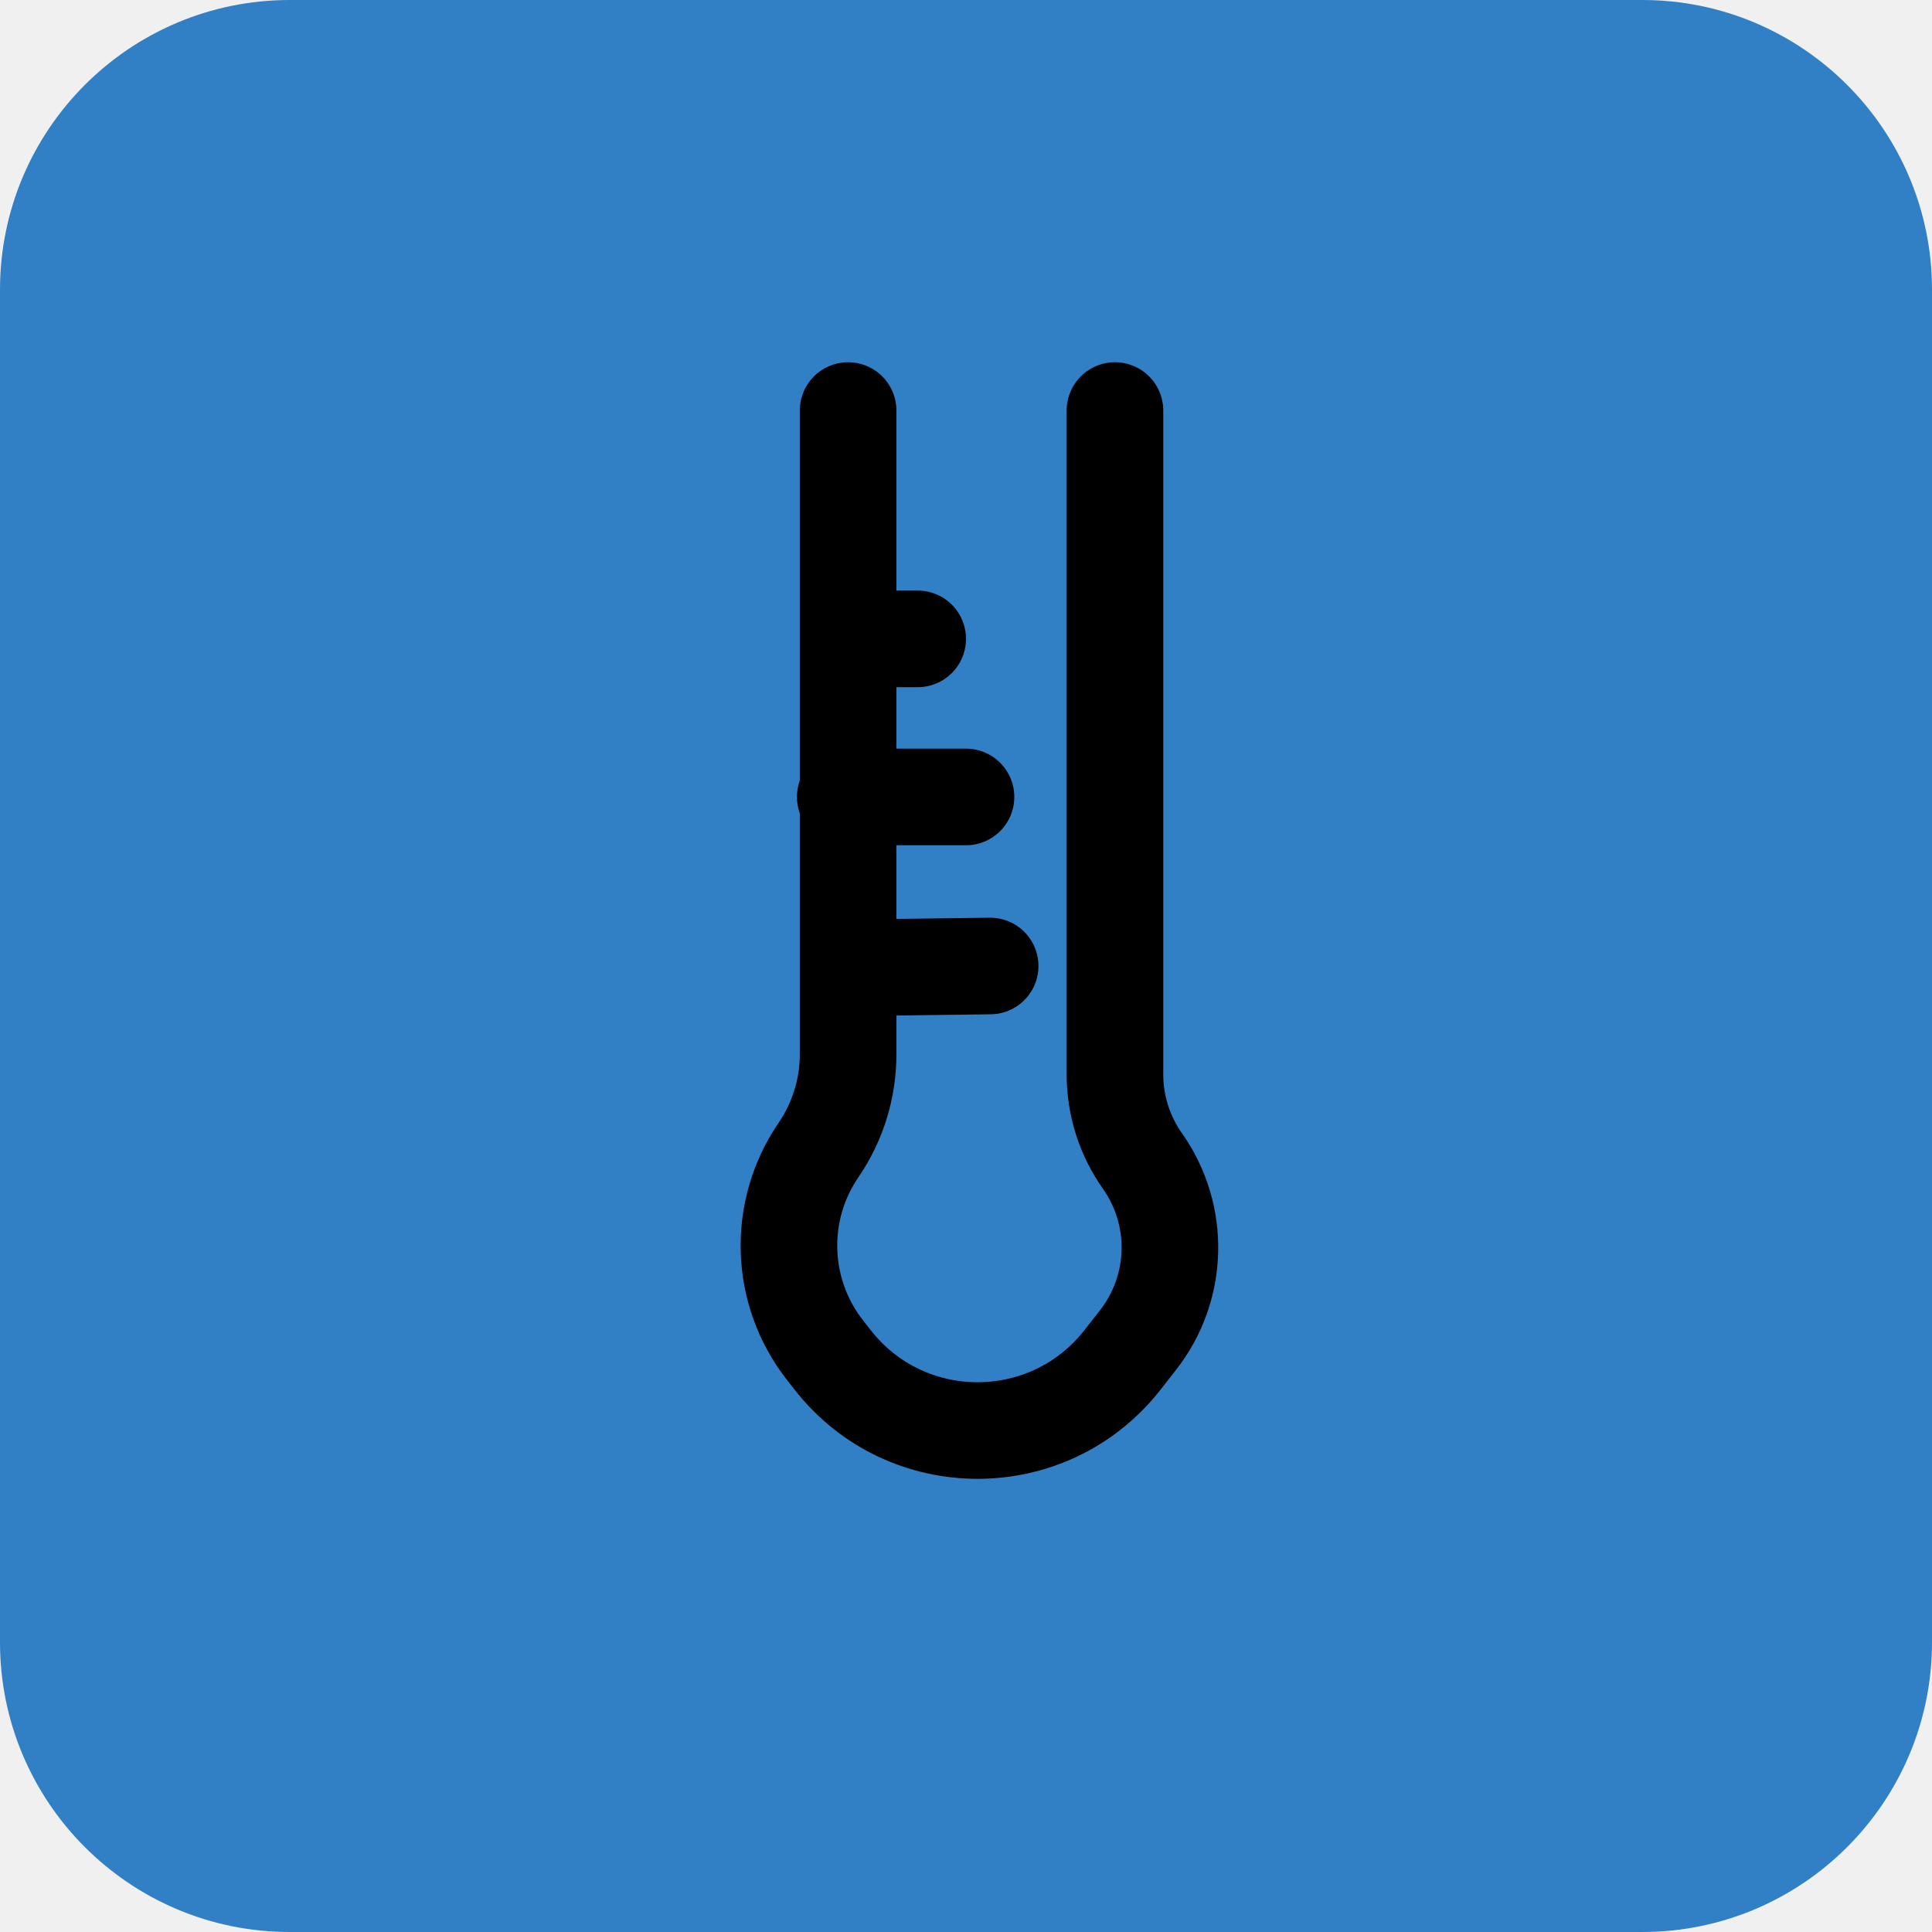
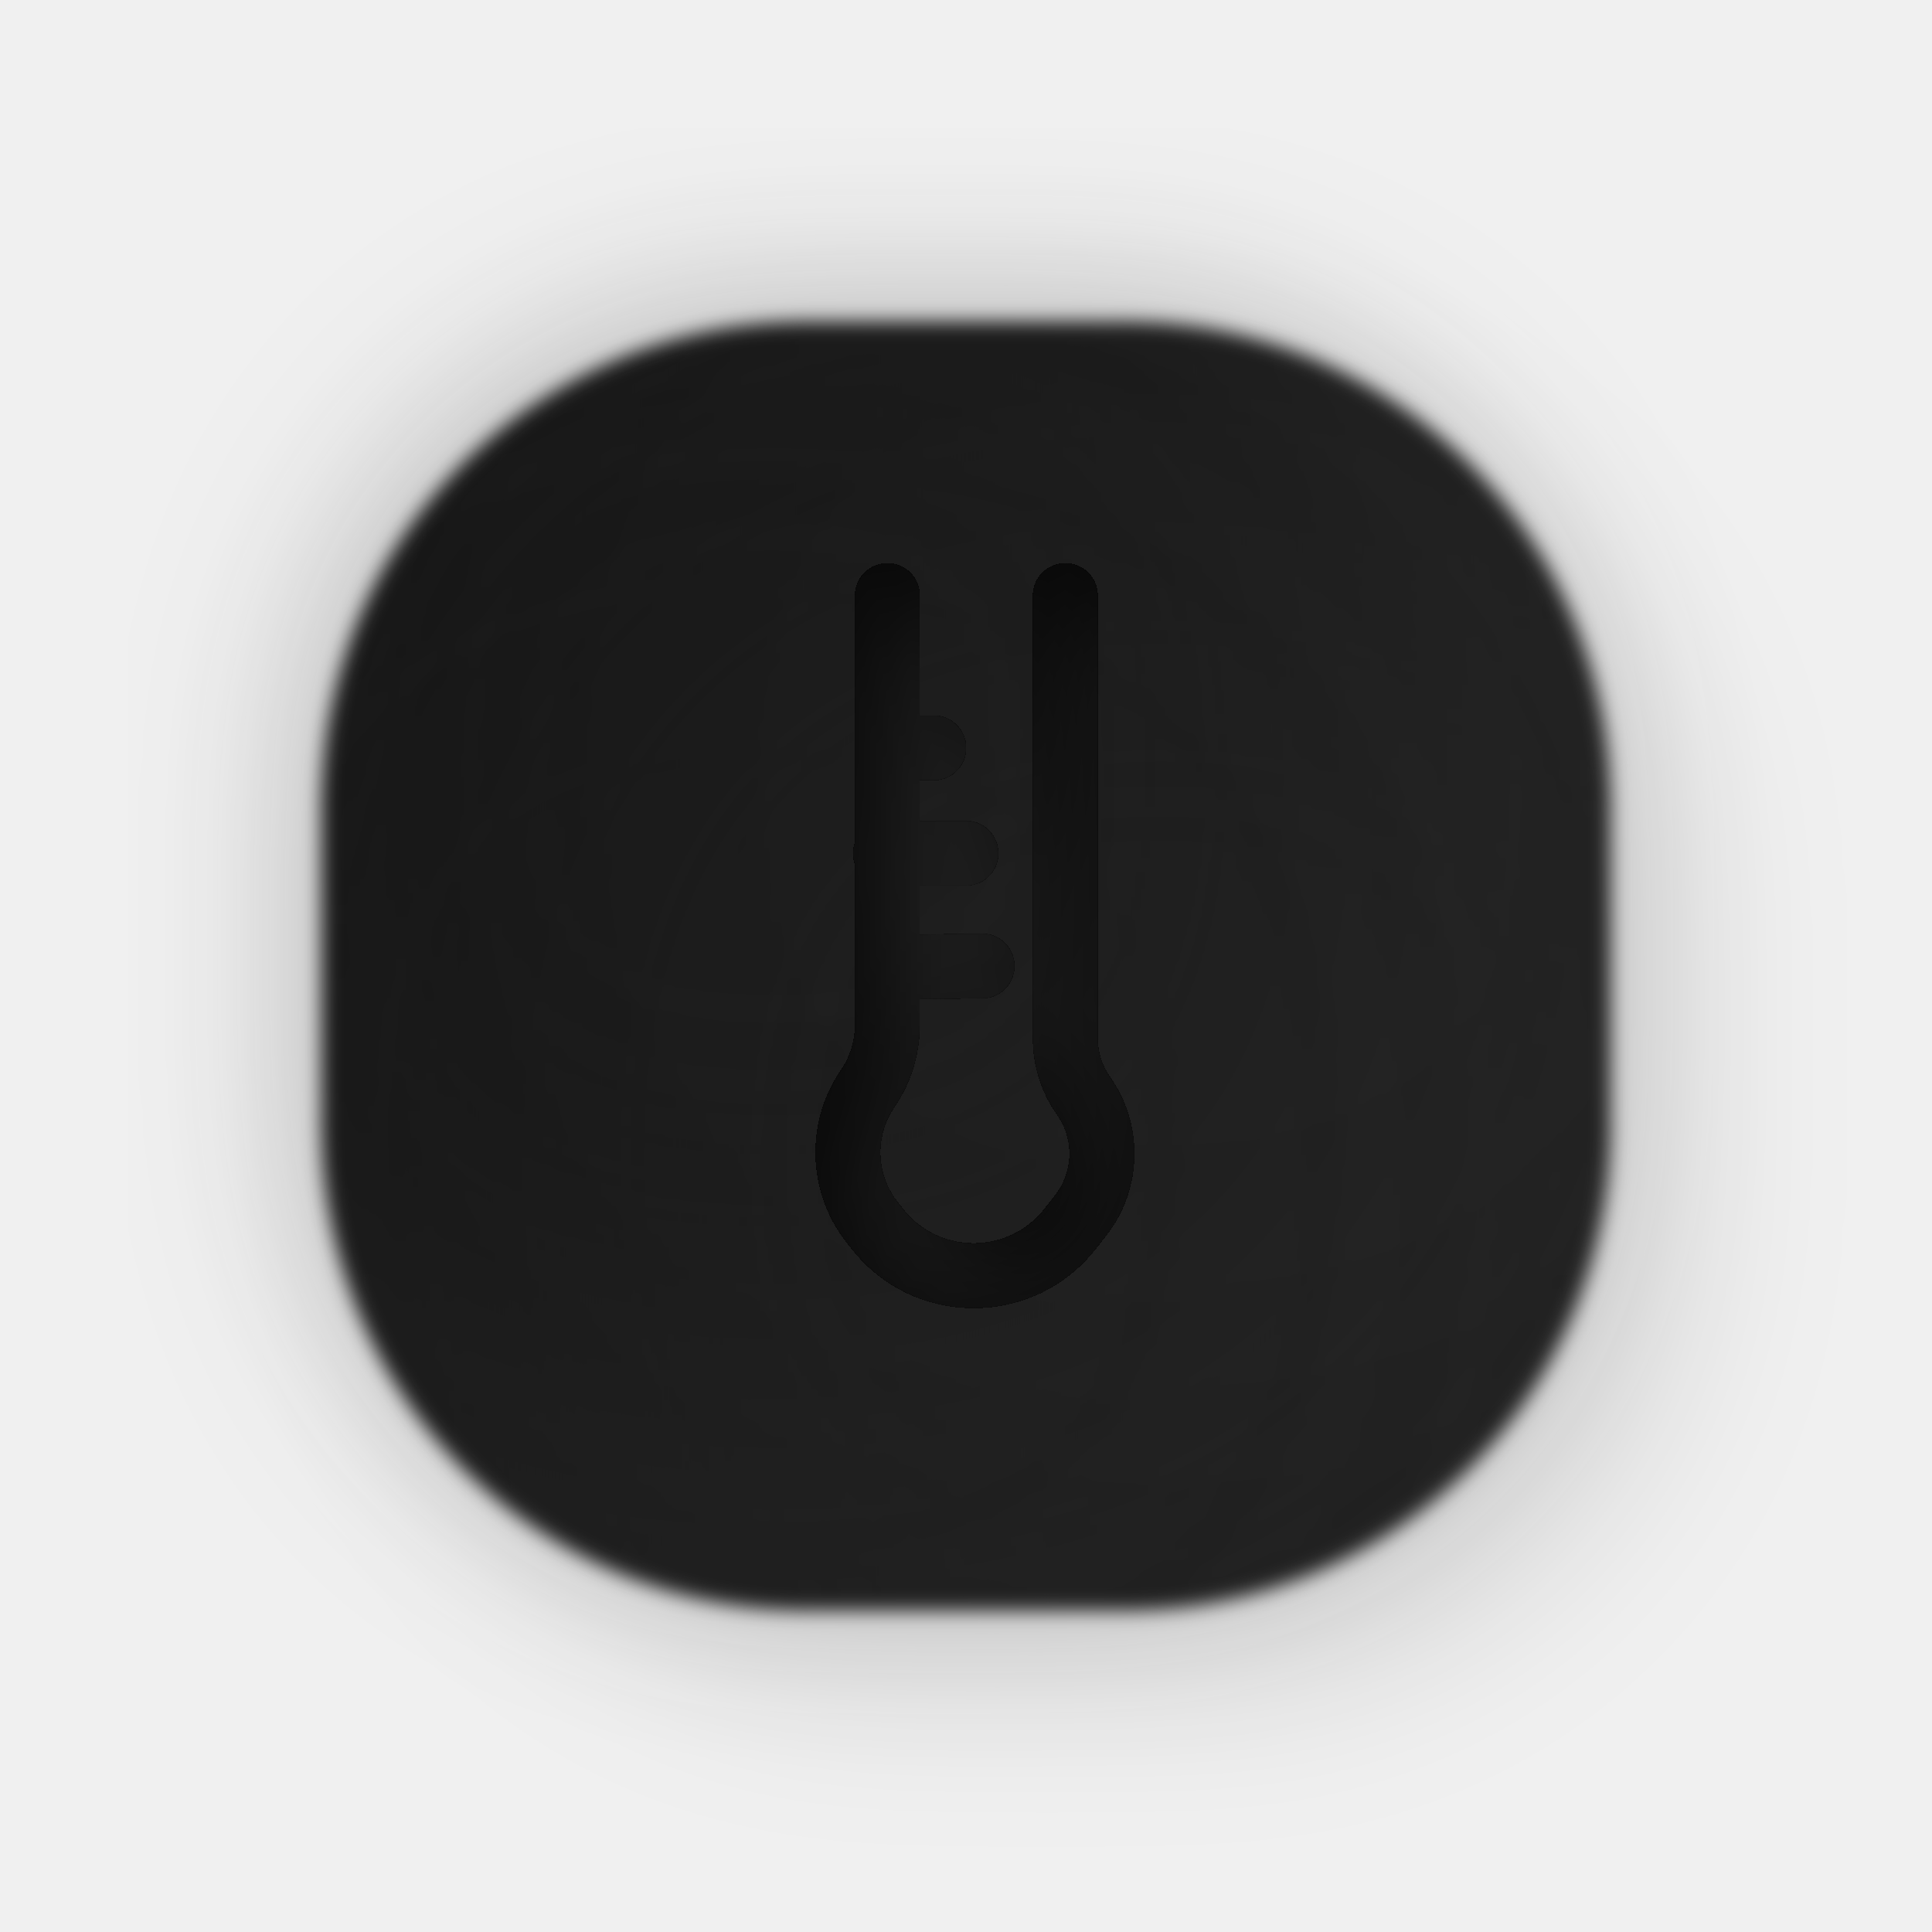
- <svg xmlns="http://www.w3.org/2000/svg" width="80" height="80" viewBox="0 0 80 80" fill="none">
-   <g clip-path="url(#clip0_37_113)">
-     <rect width="80" height="80" rx="12" fill="#317FC4" />
-     <path d="M35.118 17V43.659C35.118 45.072 34.691 46.452 33.893 47.619C32.17 50.138 32.273 53.482 34.149 55.889L34.469 56.299C37.516 60.21 43.428 60.215 46.482 56.308L47.125 55.486C48.814 53.326 48.887 50.314 47.306 48.074C46.565 47.025 46.168 45.773 46.168 44.489V17" stroke="black" stroke-width="4" stroke-linecap="round" />
-     <path d="M35.149 40.076L41 40" stroke="black" stroke-width="4" stroke-linecap="round" />
-     <path d="M35 33H40" stroke="black" stroke-width="4" stroke-linecap="round" />
-     <path d="M35.466 26.454H38" stroke="black" stroke-width="4" stroke-linecap="round" />
+ <svg xmlns="http://www.w3.org/2000/svg" width="120" height="120" viewBox="0 0 120 120" fill="none">
+   <g filter="url(#filter0_ddiiiif_37_113)">
+     <rect x="20" y="20" width="80" height="80" rx="30" fill="#1E1E1E" />
+   </g>
+   <g filter="url(#filter1_ii_37_113)">
+     <path d="M55.118 37V63.659C55.118 65.072 54.691 66.452 53.893 67.619C52.17 70.138 52.273 73.482 54.149 75.889L54.469 76.299C57.516 80.21 63.428 80.215 66.482 76.308L67.125 75.487C68.814 73.326 68.887 70.314 67.306 68.074C66.565 67.025 66.168 65.773 66.168 64.489V37" stroke="#2F2F2F" stroke-width="4" stroke-linecap="round" />
+     <path d="M55.149 60.076L61 60" stroke="#2F2F2F" stroke-width="4" stroke-linecap="round" />
+     <path d="M55 53H60" stroke="#2F2F2F" stroke-width="4" stroke-linecap="round" />
+     <path d="M55.466 46.454H58" stroke="#2F2F2F" stroke-width="4" stroke-linecap="round" />
  </g>
  <defs>
-     <clipPath id="clip0_37_113">
-       <rect width="80" height="80" fill="white" />
-     </clipPath>
+     <filter id="filter0_ddiiiif_37_113" x="8" y="8" width="107" height="107" filterUnits="userSpaceOnUse" color-interpolation-filters="sRGB">
+       <feFlood flood-opacity="0" result="BackgroundImageFix" />
+       <feColorMatrix in="SourceAlpha" type="matrix" values="0 0 0 0 0 0 0 0 0 0 0 0 0 0 0 0 0 0 127 0" result="hardAlpha" />
+       <feOffset dx="5" dy="5" />
+       <feGaussianBlur stdDeviation="5" />
+       <feComposite in2="hardAlpha" operator="out" />
+       <feColorMatrix type="matrix" values="0 0 0 0 0 0 0 0 0 0 0 0 0 0 0 0 0 0 0.1 0" />
+       <feBlend mode="normal" in2="BackgroundImageFix" result="effect1_dropShadow_37_113" />
+       <feColorMatrix in="SourceAlpha" type="matrix" values="0 0 0 0 0 0 0 0 0 0 0 0 0 0 0 0 0 0 127 0" result="hardAlpha" />
+       <feOffset dx="-2" dy="-2" />
+       <feGaussianBlur stdDeviation="5" />
+       <feComposite in2="hardAlpha" operator="out" />
+       <feColorMatrix type="matrix" values="0 0 0 0 0.213 0 0 0 0 0.213 0 0 0 0 0.213 0 0 0 0.25 0" />
+       <feBlend mode="normal" in2="effect1_dropShadow_37_113" result="effect2_dropShadow_37_113" />
+       <feBlend mode="normal" in="SourceGraphic" in2="effect2_dropShadow_37_113" result="shape" />
+       <feColorMatrix in="SourceAlpha" type="matrix" values="0 0 0 0 0 0 0 0 0 0 0 0 0 0 0 0 0 0 127 0" result="hardAlpha" />
+       <feOffset dx="12" dy="12" />
+       <feGaussianBlur stdDeviation="19" />
+       <feComposite in2="hardAlpha" operator="arithmetic" k2="-1" k3="1" />
+       <feColorMatrix type="matrix" values="0 0 0 0 0.095 0 0 0 0 0.095 0 0 0 0 0.095 0 0 0 0.9 0" />
+       <feBlend mode="normal" in2="shape" result="effect3_innerShadow_37_113" />
+       <feColorMatrix in="SourceAlpha" type="matrix" values="0 0 0 0 0 0 0 0 0 0 0 0 0 0 0 0 0 0 127 0" result="hardAlpha" />
+       <feOffset dx="-12" dy="-12" />
+       <feGaussianBlur stdDeviation="15" />
+       <feComposite in2="hardAlpha" operator="arithmetic" k2="-1" k3="1" />
+       <feColorMatrix type="matrix" values="0 0 0 0 0.155 0 0 0 0 0.155 0 0 0 0 0.155 0 0 0 0.9 0" />
+       <feBlend mode="normal" in2="effect3_innerShadow_37_113" result="effect4_innerShadow_37_113" />
+       <feColorMatrix in="SourceAlpha" type="matrix" values="0 0 0 0 0 0 0 0 0 0 0 0 0 0 0 0 0 0 127 0" result="hardAlpha" />
+       <feOffset dx="12" dy="-12" />
+       <feGaussianBlur stdDeviation="15" />
+       <feComposite in2="hardAlpha" operator="arithmetic" k2="-1" k3="1" />
+       <feColorMatrix type="matrix" values="0 0 0 0 0.012 0 0 0 0 0.012 0 0 0 0 0.012 0 0 0 0.15 0" />
+       <feBlend mode="normal" in2="effect4_innerShadow_37_113" result="effect5_innerShadow_37_113" />
+       <feColorMatrix in="SourceAlpha" type="matrix" values="0 0 0 0 0 0 0 0 0 0 0 0 0 0 0 0 0 0 127 0" result="hardAlpha" />
+       <feOffset dx="-12" dy="12" />
+       <feGaussianBlur stdDeviation="15" />
+       <feComposite in2="hardAlpha" operator="arithmetic" k2="-1" k3="1" />
+       <feColorMatrix type="matrix" values="0 0 0 0 0.106 0 0 0 0 0.106 0 0 0 0 0.106 0 0 0 0.15 0" />
+       <feBlend mode="normal" in2="effect5_innerShadow_37_113" result="effect6_innerShadow_37_113" />
+       <feGaussianBlur stdDeviation="0.6" result="effect7_foregroundBlur_37_113" />
+     </filter>
+     <filter id="filter1_ii_37_113" x="48.668" y="33" width="24.775" height="51.235" filterUnits="userSpaceOnUse" color-interpolation-filters="sRGB">
+       <feFlood flood-opacity="0" result="BackgroundImageFix" />
+       <feBlend mode="normal" in="SourceGraphic" in2="BackgroundImageFix" result="shape" />
+       <feColorMatrix in="SourceAlpha" type="matrix" values="0 0 0 0 0 0 0 0 0 0 0 0 0 0 0 0 0 0 127 0" result="hardAlpha" />
+       <feOffset dx="3" dy="3" />
+       <feGaussianBlur stdDeviation="3" />
+       <feComposite in2="hardAlpha" operator="arithmetic" k2="-1" k3="1" />
+       <feColorMatrix type="matrix" values="0 0 0 0 0 0 0 0 0 0 0 0 0 0 0 0 0 0 0.6 0" />
+       <feBlend mode="normal" in2="shape" result="effect1_innerShadow_37_113" />
+       <feColorMatrix in="SourceAlpha" type="matrix" values="0 0 0 0 0 0 0 0 0 0 0 0 0 0 0 0 0 0 127 0" result="hardAlpha" />
+       <feOffset dx="-2" dy="-2" />
+       <feGaussianBlur stdDeviation="5" />
+       <feComposite in2="hardAlpha" operator="arithmetic" k2="-1" k3="1" />
+       <feColorMatrix type="matrix" values="0 0 0 0 0 0 0 0 0 0 0 0 0 0 0 0 0 0 0.6 0" />
+       <feBlend mode="normal" in2="effect1_innerShadow_37_113" result="effect2_innerShadow_37_113" />
+     </filter>
  </defs>
</svg>
